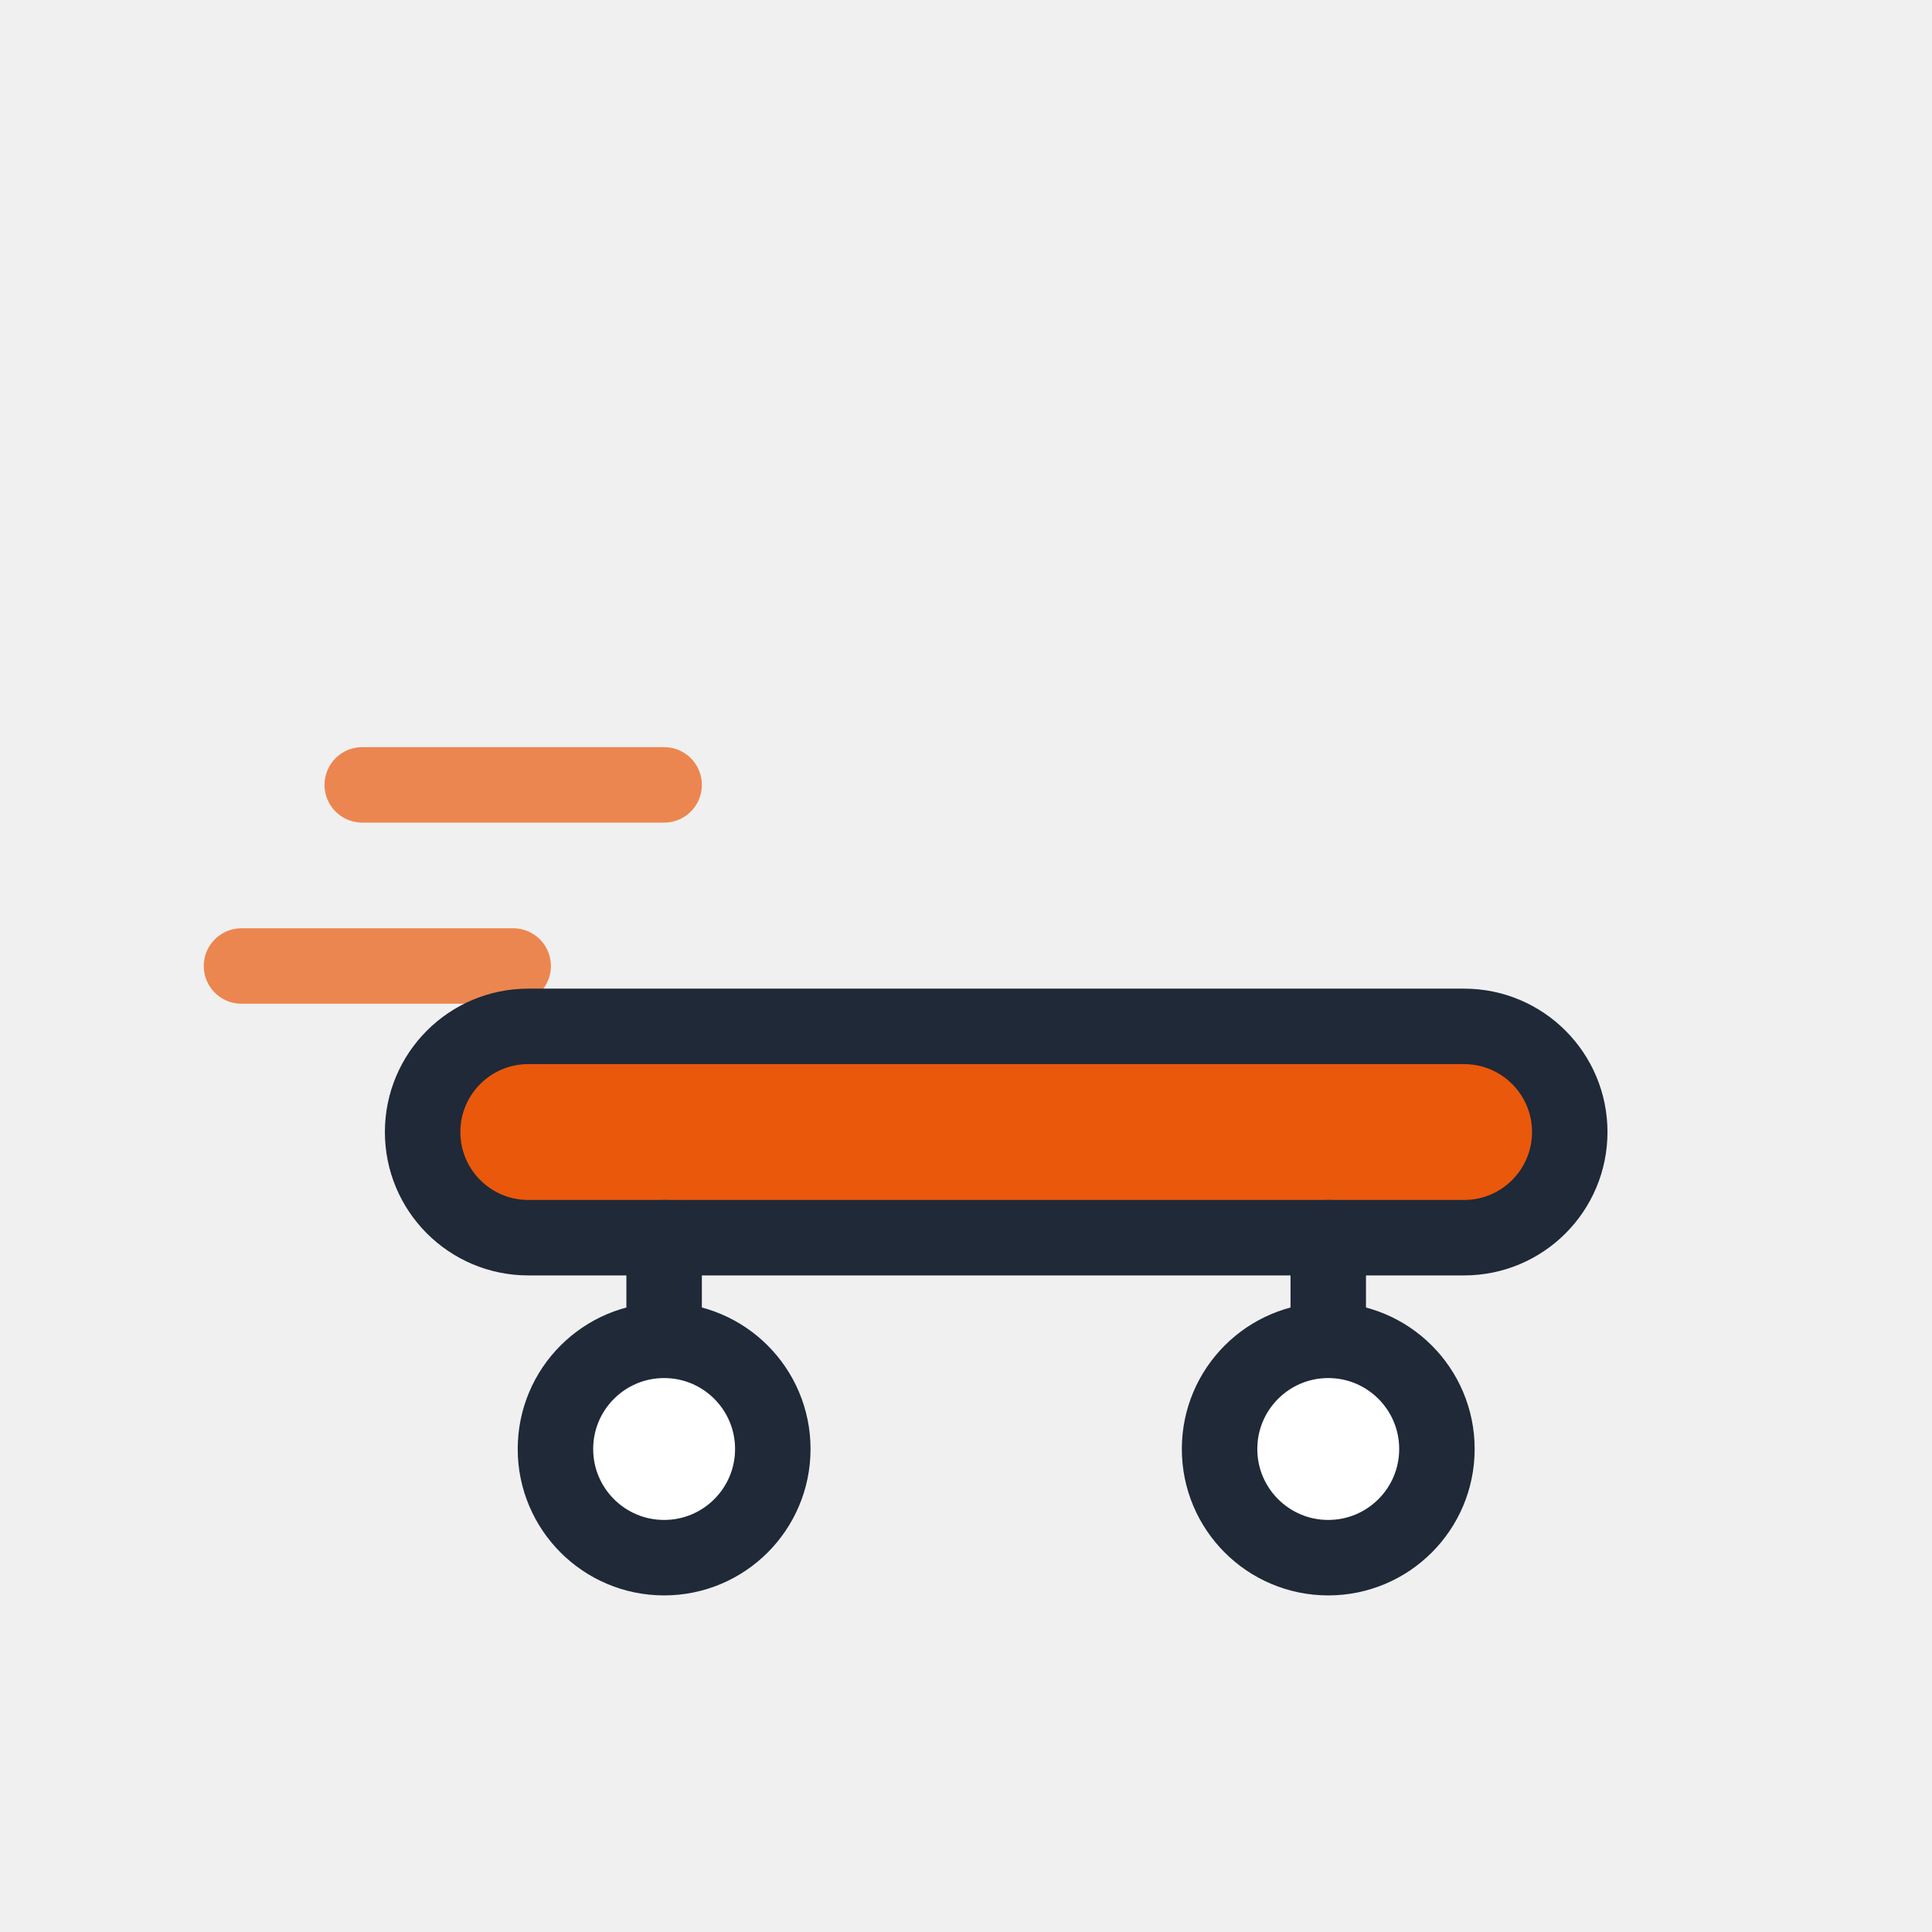
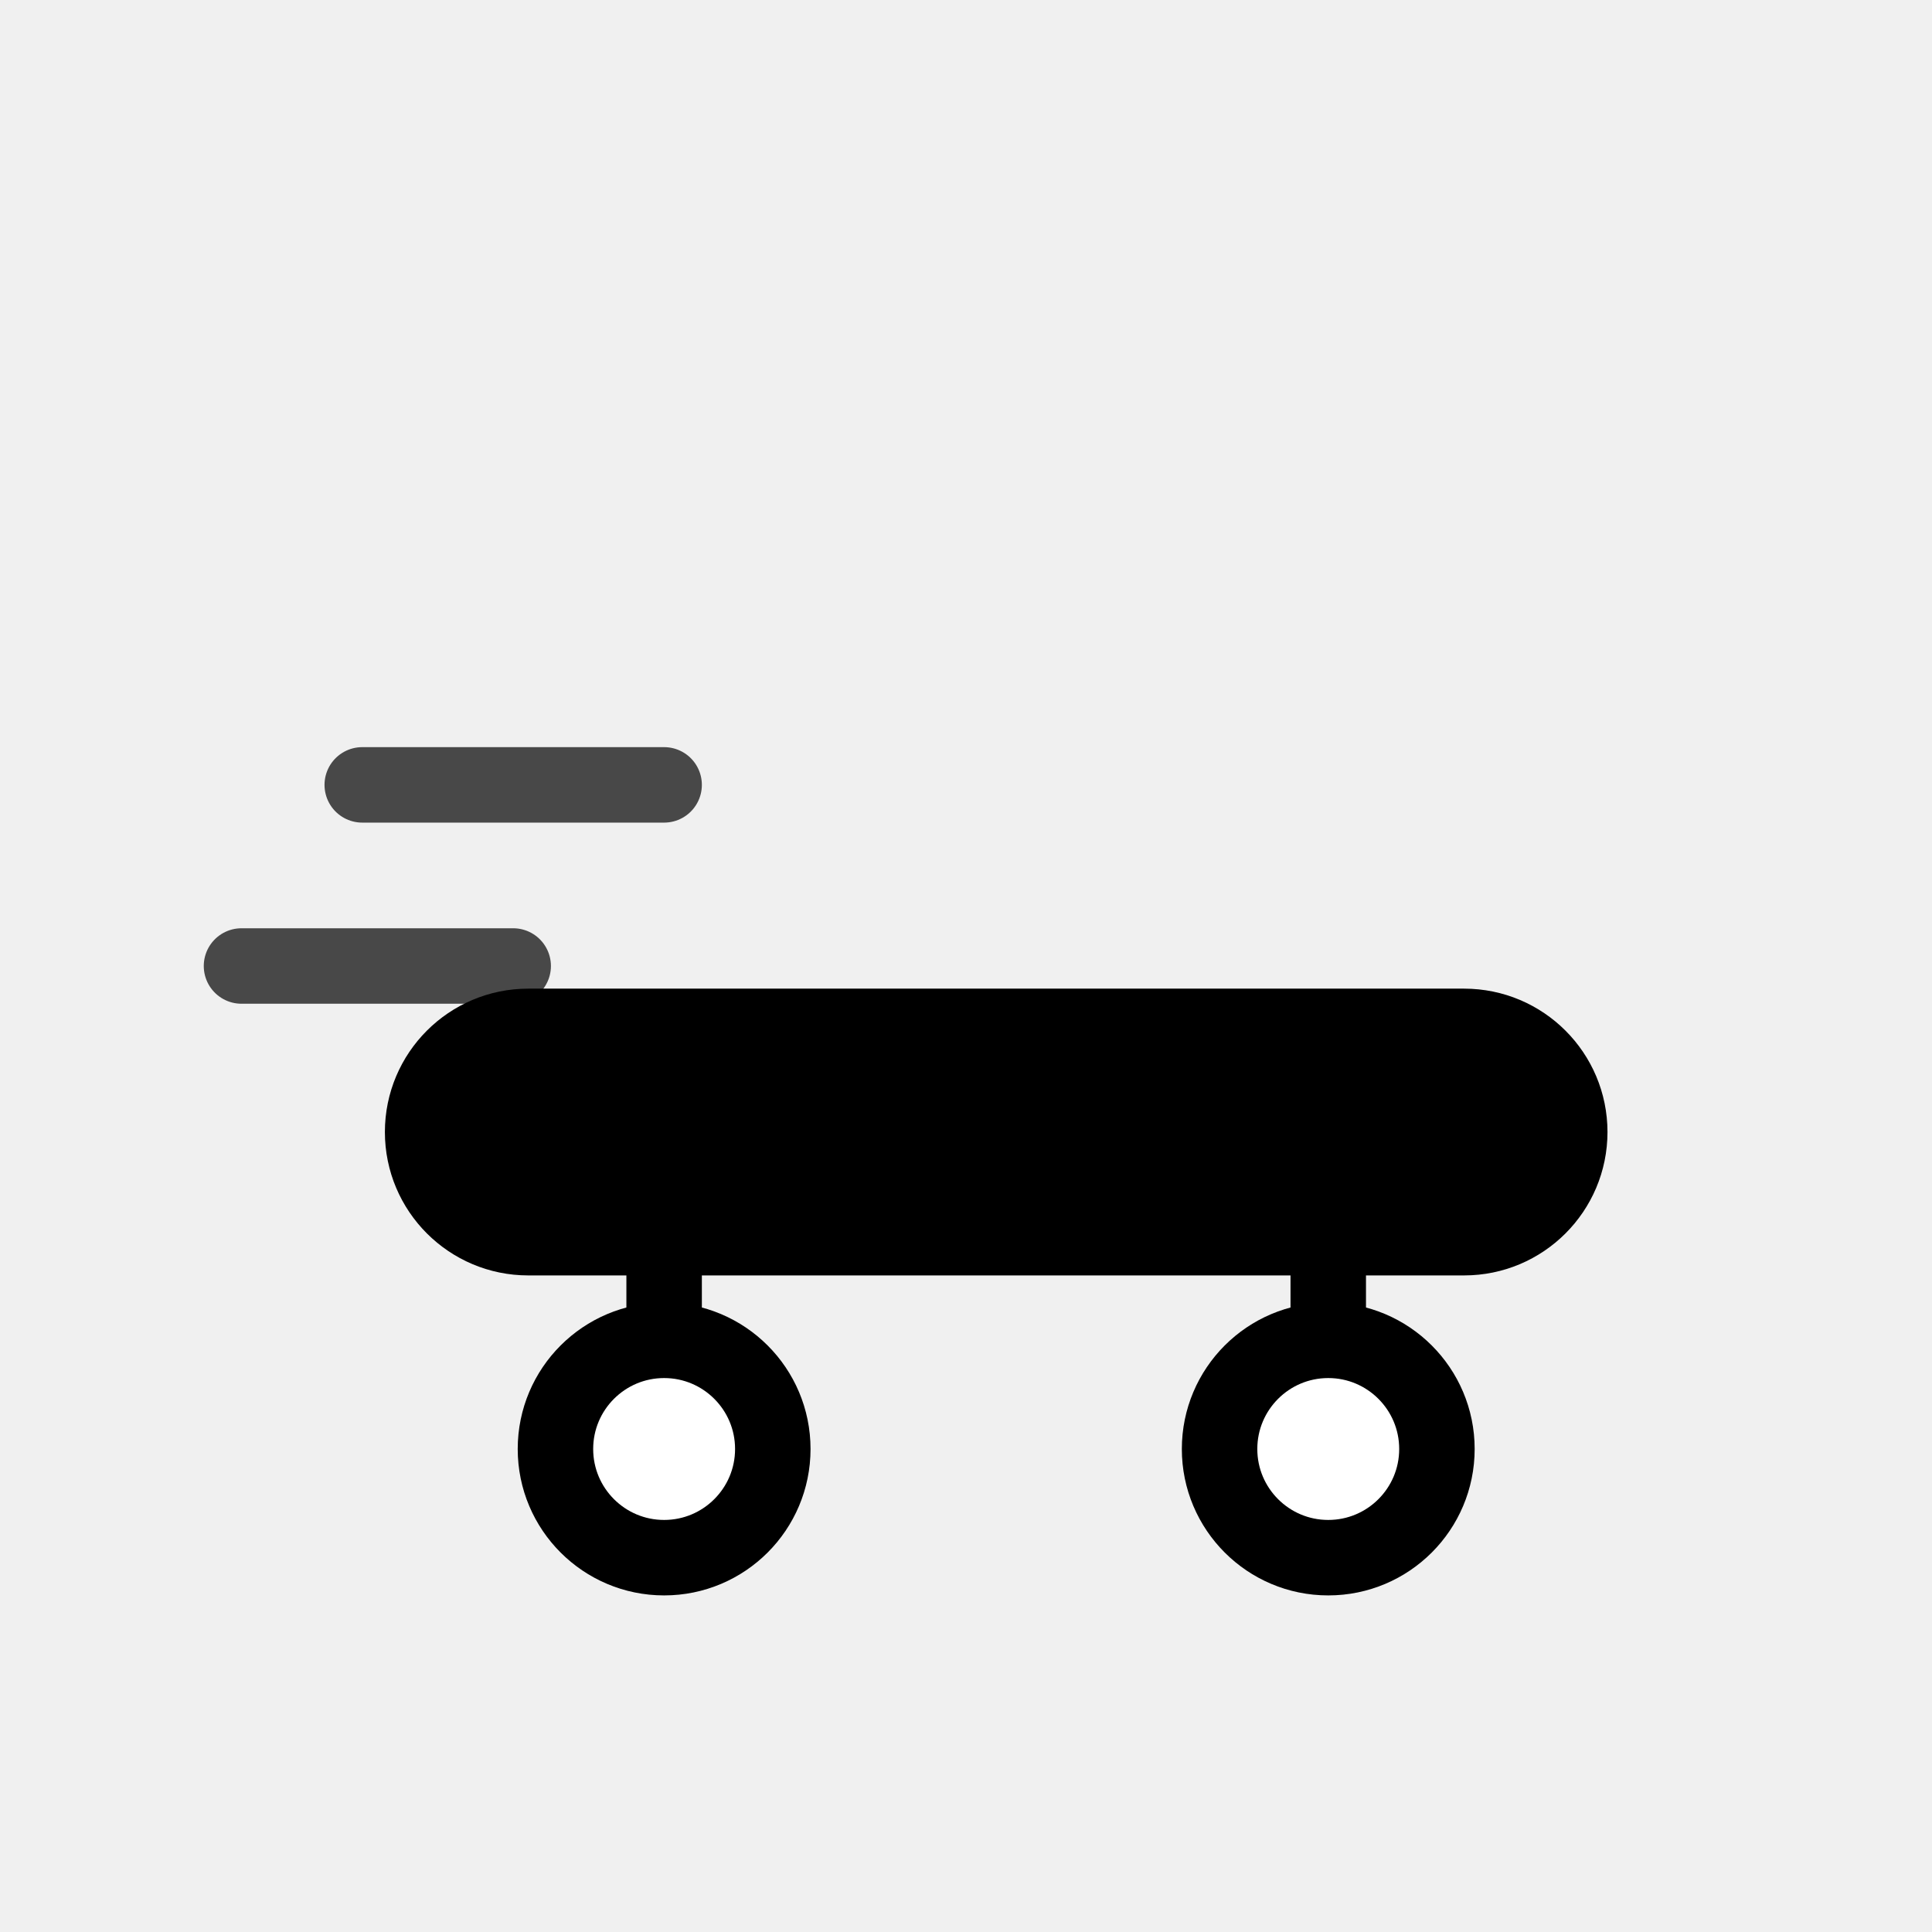
<svg xmlns="http://www.w3.org/2000/svg" viewBox="0 0 64 64" fill="none" role="img" aria-label="滑板 Skateboarding">
-   <path d="M12 26h10M8 32h9" stroke="#EA580C" stroke-width="2.5" stroke-linecap="round" opacity=".7" />
-   <rect x="14" y="34" width="38" height="7" rx="3.5" fill="#EA580C" stroke="#1F2937" stroke-width="2.5" />
-   <path d="M22 41v4M44 41v4" stroke="#1F2937" stroke-width="2.5" stroke-linecap="round" />
-   <circle cx="22" cy="48" r="3.6" fill="#fff" stroke="#1F2937" stroke-width="2.5" />
-   <circle cx="44" cy="48" r="3.6" fill="#fff" stroke="#1F2937" stroke-width="2.5" />
+   <path d="M12 26h10M8 32h9" stroke="currentColor" stroke-width="2.5" stroke-linecap="round" opacity=".7" />
+   <rect x="14" y="34" width="38" height="7" rx="3.5" fill="currentColor" stroke="currentColor" stroke-width="2.5" />
+   <path d="M22 41v4M44 41v4" stroke="currentColor" stroke-width="2.5" stroke-linecap="round" />
+   <circle cx="22" cy="48" r="3.6" fill="#fff" stroke="currentColor" stroke-width="2.5" />
+   <circle cx="44" cy="48" r="3.6" fill="#fff" stroke="currentColor" stroke-width="2.5" />
</svg>
